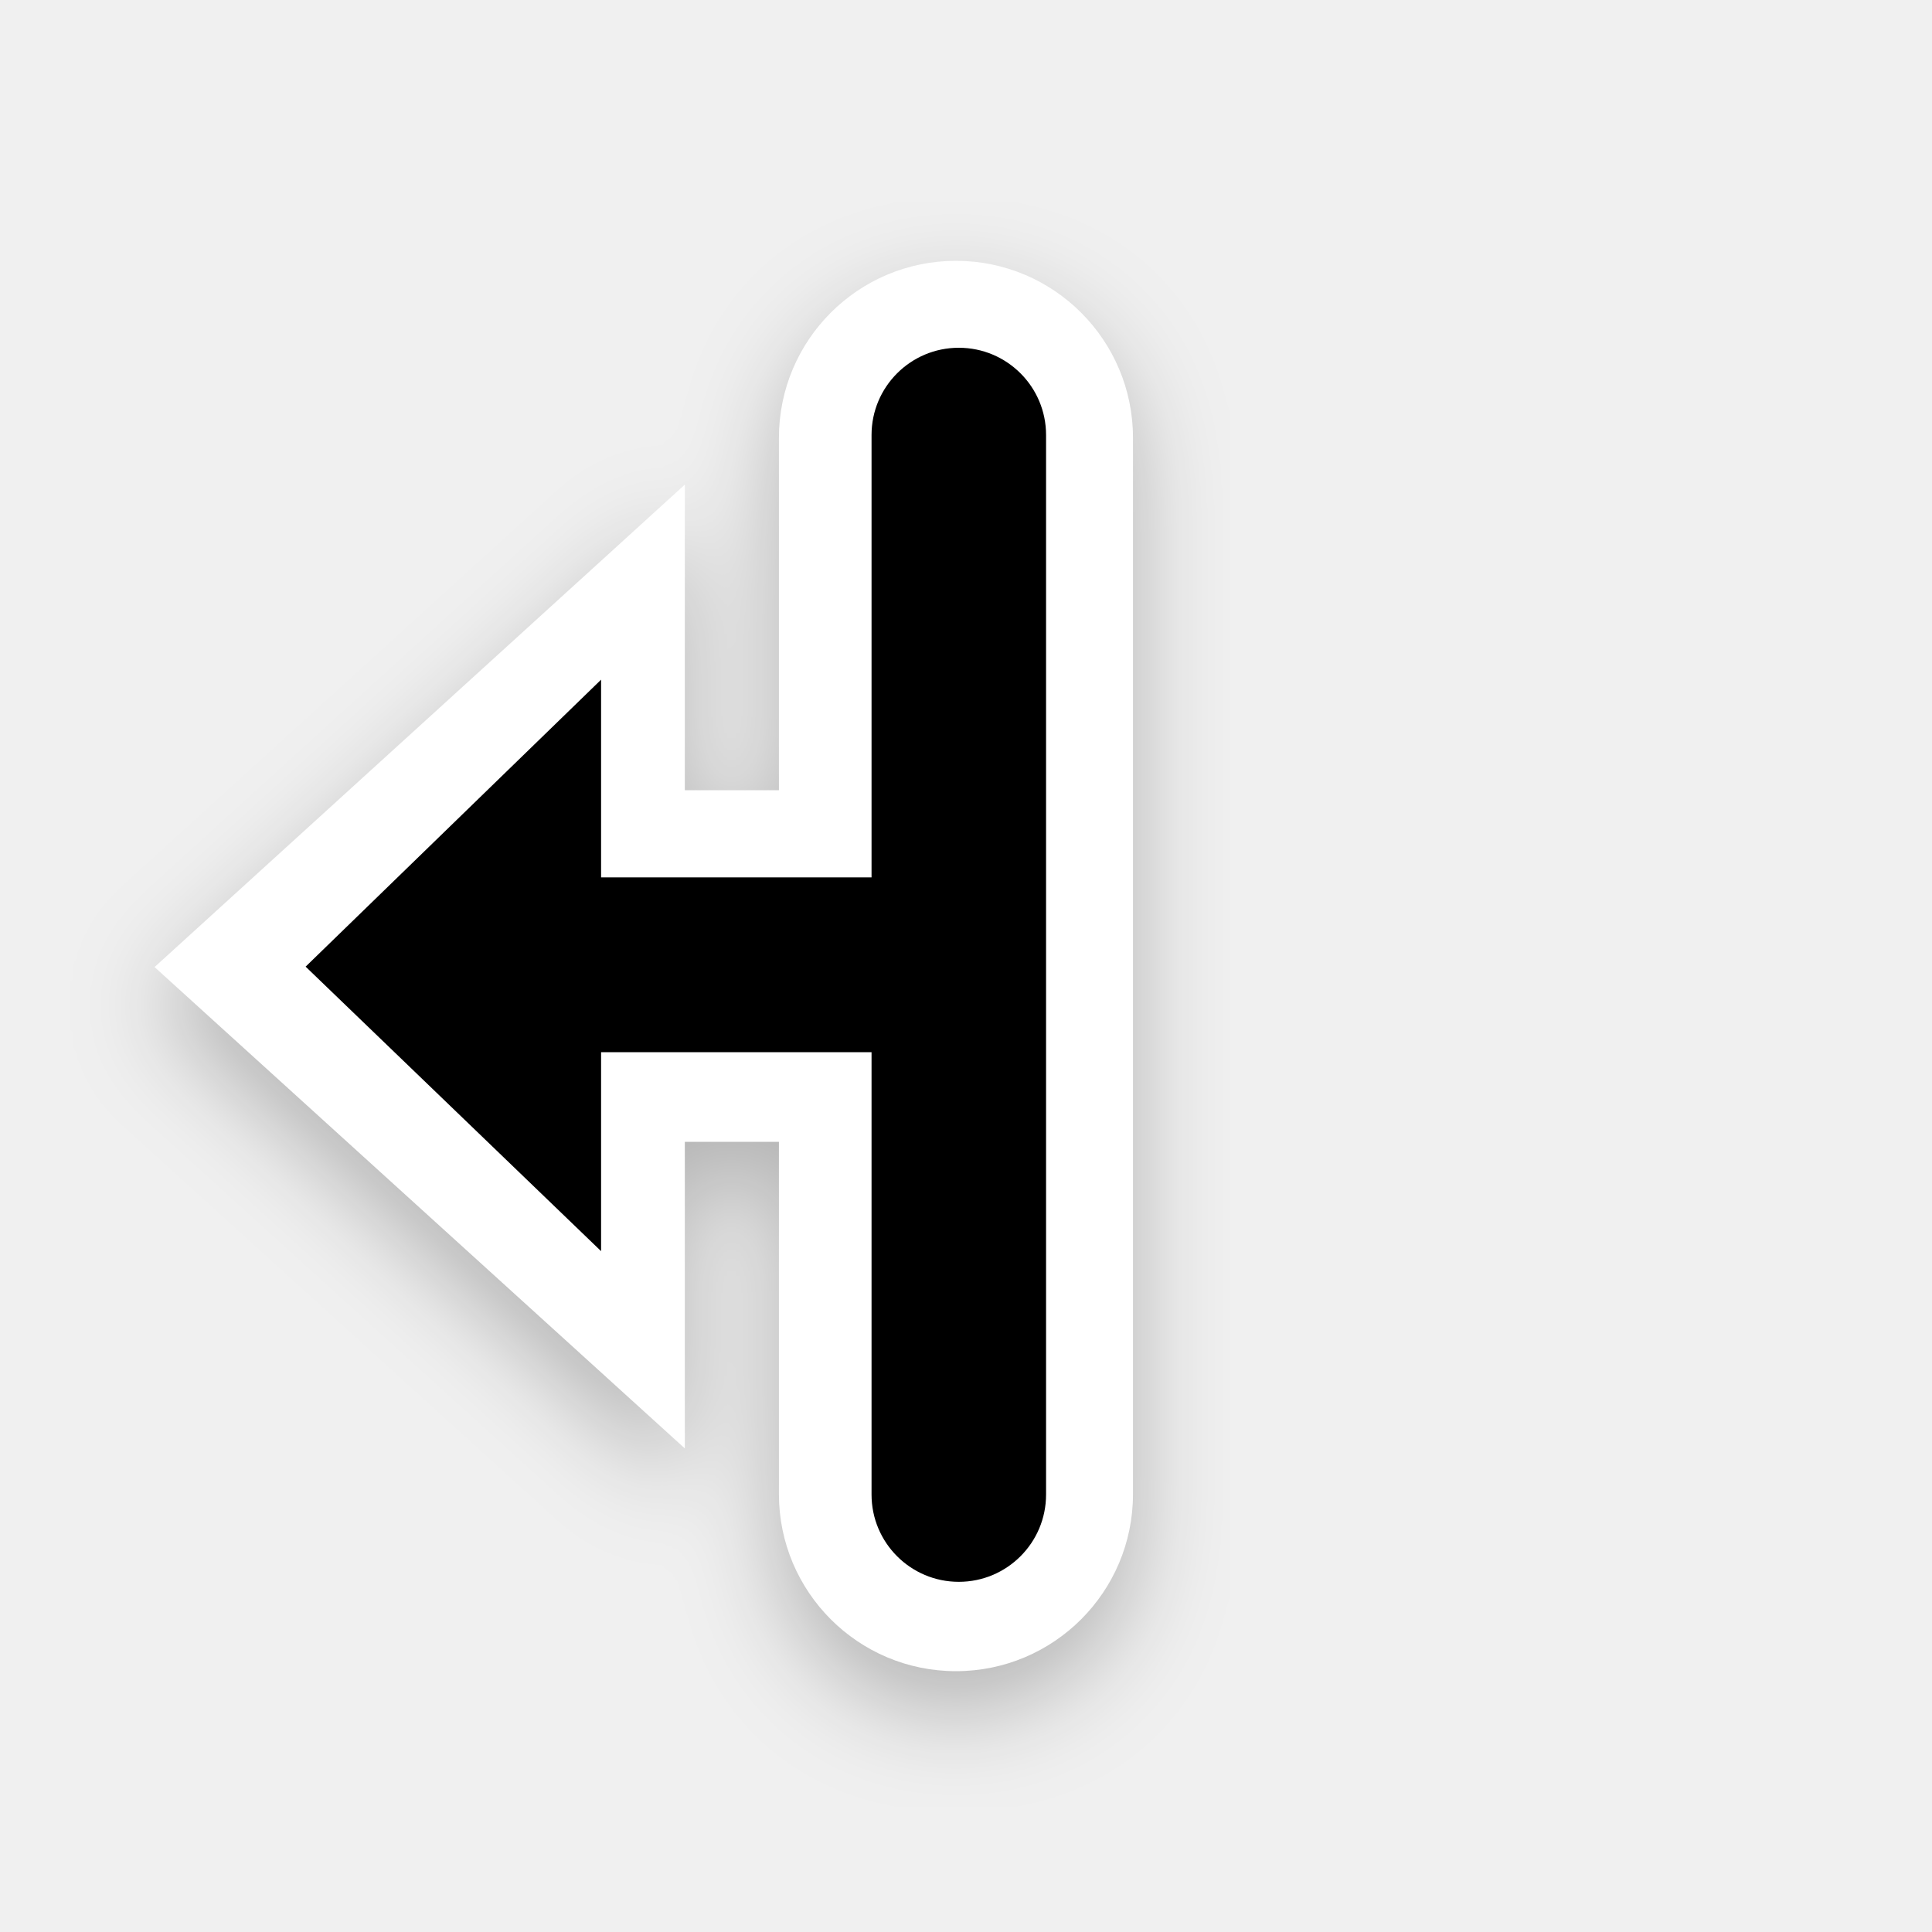
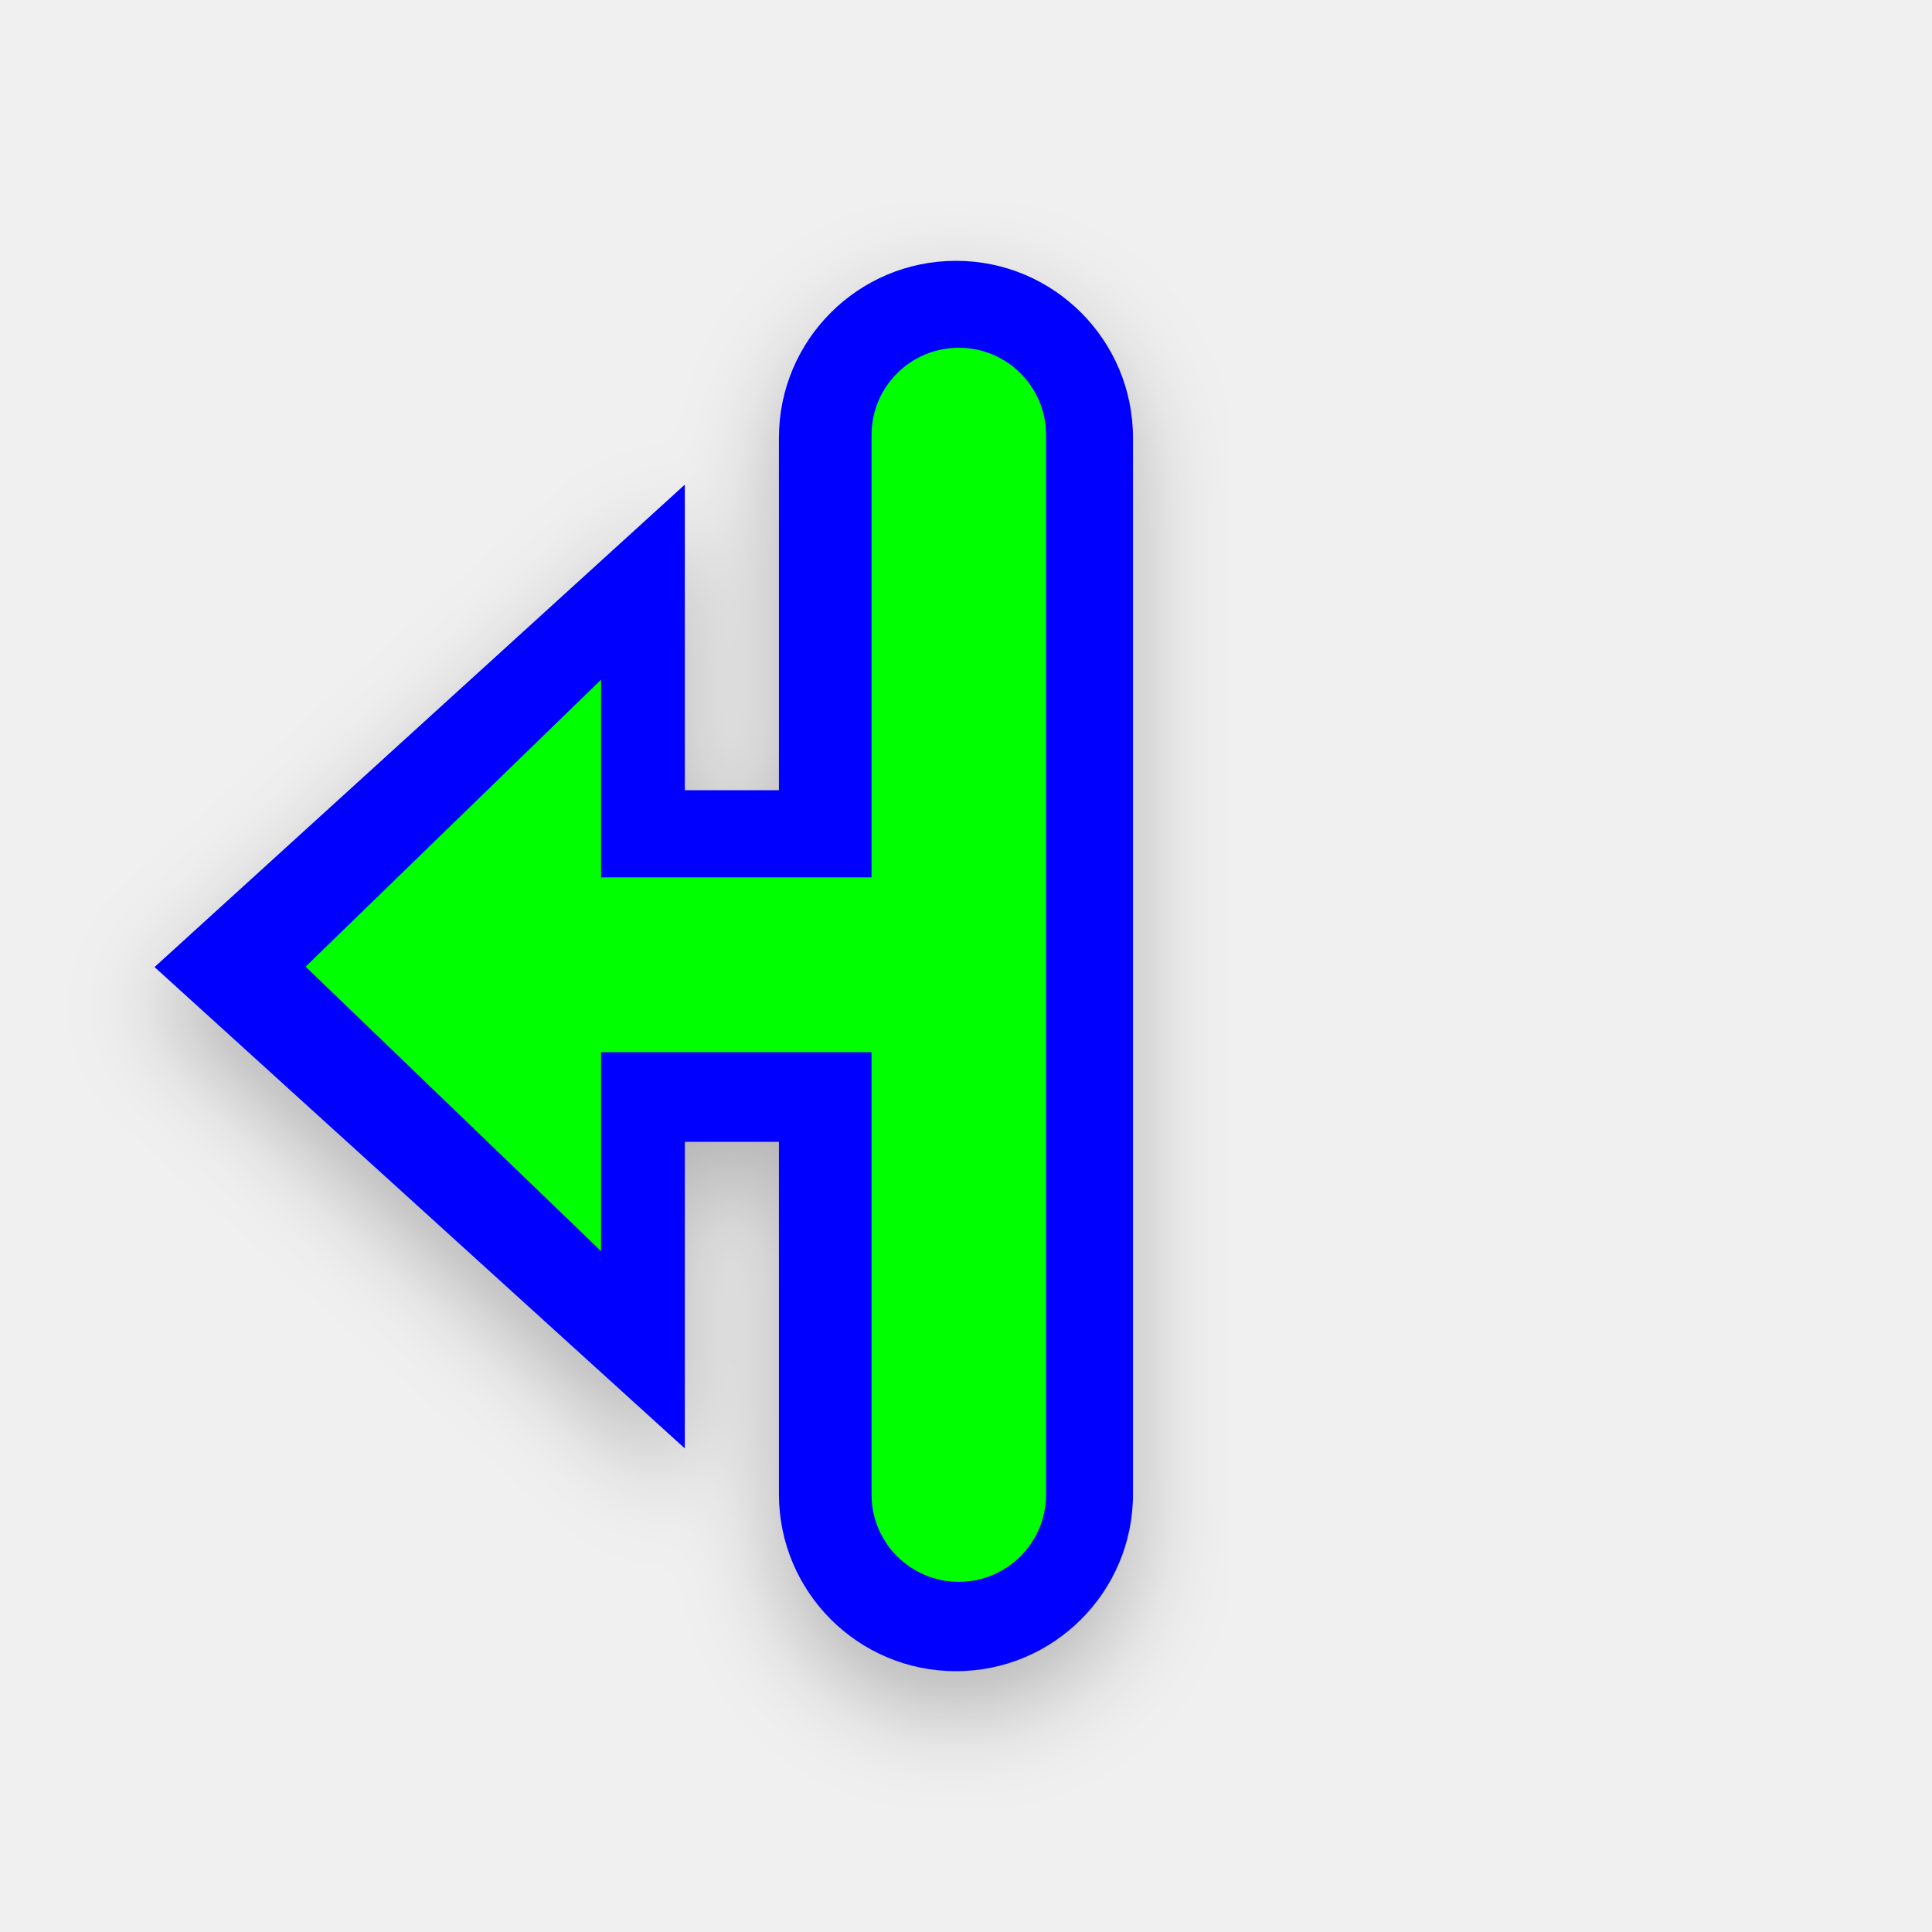
<svg xmlns="http://www.w3.org/2000/svg" width="200" height="200" viewBox="0 0 200 200" fill="none">
  <g filter="url(#filter0_d)">
-     <path fill-rule="evenodd" clip-rule="evenodd" d="M70.893 149.941V118.204H80.634V154.673C80.634 164.795 88.839 173 98.961 173C109.082 173 117.287 164.795 117.287 154.673V45.327C117.287 35.205 109.082 27 98.961 27C88.839 27 80.634 35.205 80.634 45.327V81.805H70.893V50.168L16 100.11L70.893 149.941Z" fill="white" />
+     <path fill-rule="evenodd" clip-rule="evenodd" d="M70.893 149.941V118.204H80.634V154.673C80.634 164.795 88.839 173 98.961 173C109.082 173 117.287 164.795 117.287 154.673V45.327C117.287 35.205 109.082 27 98.961 27C88.839 27 80.634 35.205 80.634 45.327V81.805H70.893V50.168L16 100.11L70.893 149.941Z" fill="#0000FF" />
  </g>
-   <path fill-rule="evenodd" clip-rule="evenodd" d="M99.255 36C94.266 36 90.222 40.044 90.222 45.033V90.828H62.224V70.359L31.638 100.067L62.224 129.519V108.922H90.222V154.717C90.222 159.706 94.266 163.75 99.255 163.75C104.243 163.75 108.288 159.706 108.288 154.717V45.033C108.288 40.044 104.243 36 99.255 36Z" fill="black" />
+   <path fill-rule="evenodd" clip-rule="evenodd" d="M99.255 36C94.266 36 90.222 40.044 90.222 45.033V90.828H62.224V70.359L31.638 100.067L62.224 129.519V108.922H90.222V154.717C90.222 159.706 94.266 163.75 99.255 163.75C104.243 163.75 108.288 159.706 108.288 154.717V45.033C108.288 40.044 104.243 36 99.255 36Z" fill="#00FF00" />
  <defs>
    <filter id="filter0_d" x="6" y="21" width="121.287" height="166" filterUnits="userSpaceOnUse" color-interpolation-filters="sRGB">
      <feFlood flood-opacity="0" result="BackgroundImageFix" />
      <feColorMatrix in="SourceAlpha" type="matrix" values="0 0 0 0 0 0 0 0 0 0 0 0 0 0 0 0 0 0 127 0" />
      <feOffset dy="4" />
      <feGaussianBlur stdDeviation="5" />
      <feColorMatrix type="matrix" values="0 0 0 0 0 0 0 0 0 0 0 0 0 0 0 0 0 0 0.25 0" />
      <feBlend mode="normal" in2="BackgroundImageFix" result="effect1_dropShadow" />
      <feBlend mode="normal" in="SourceGraphic" in2="effect1_dropShadow" result="shape" />
    </filter>
  </defs>
</svg>
